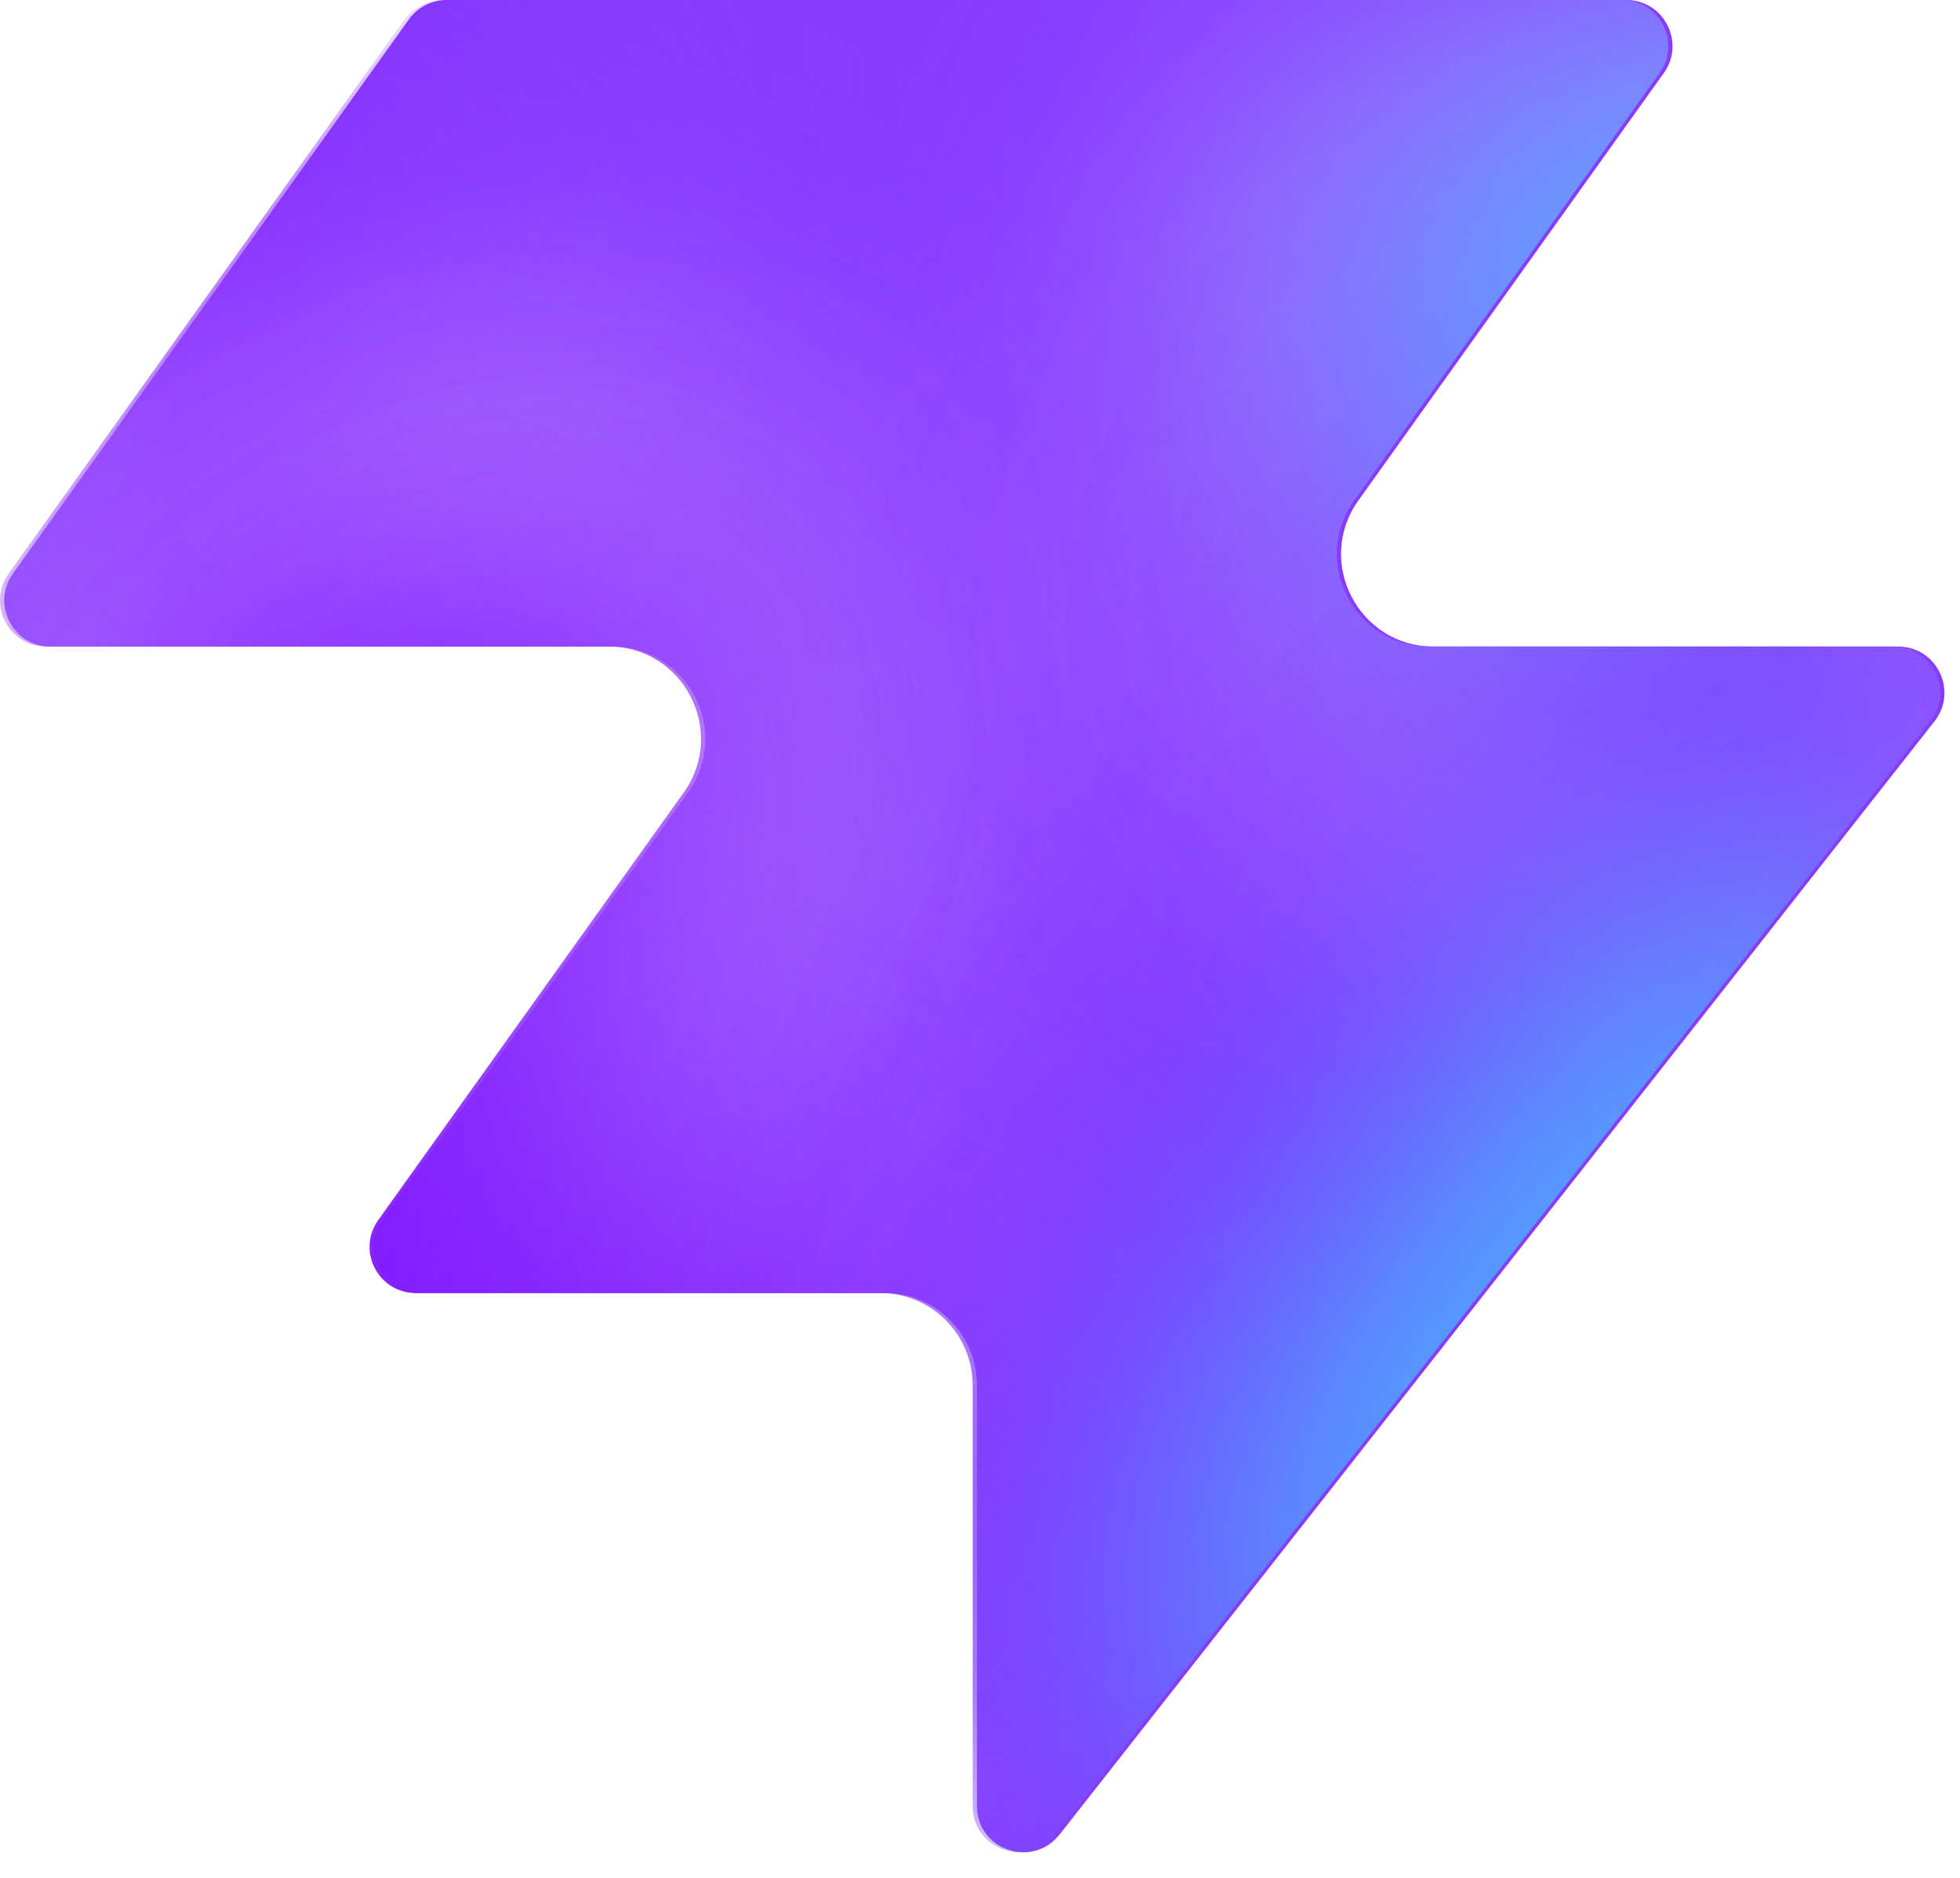
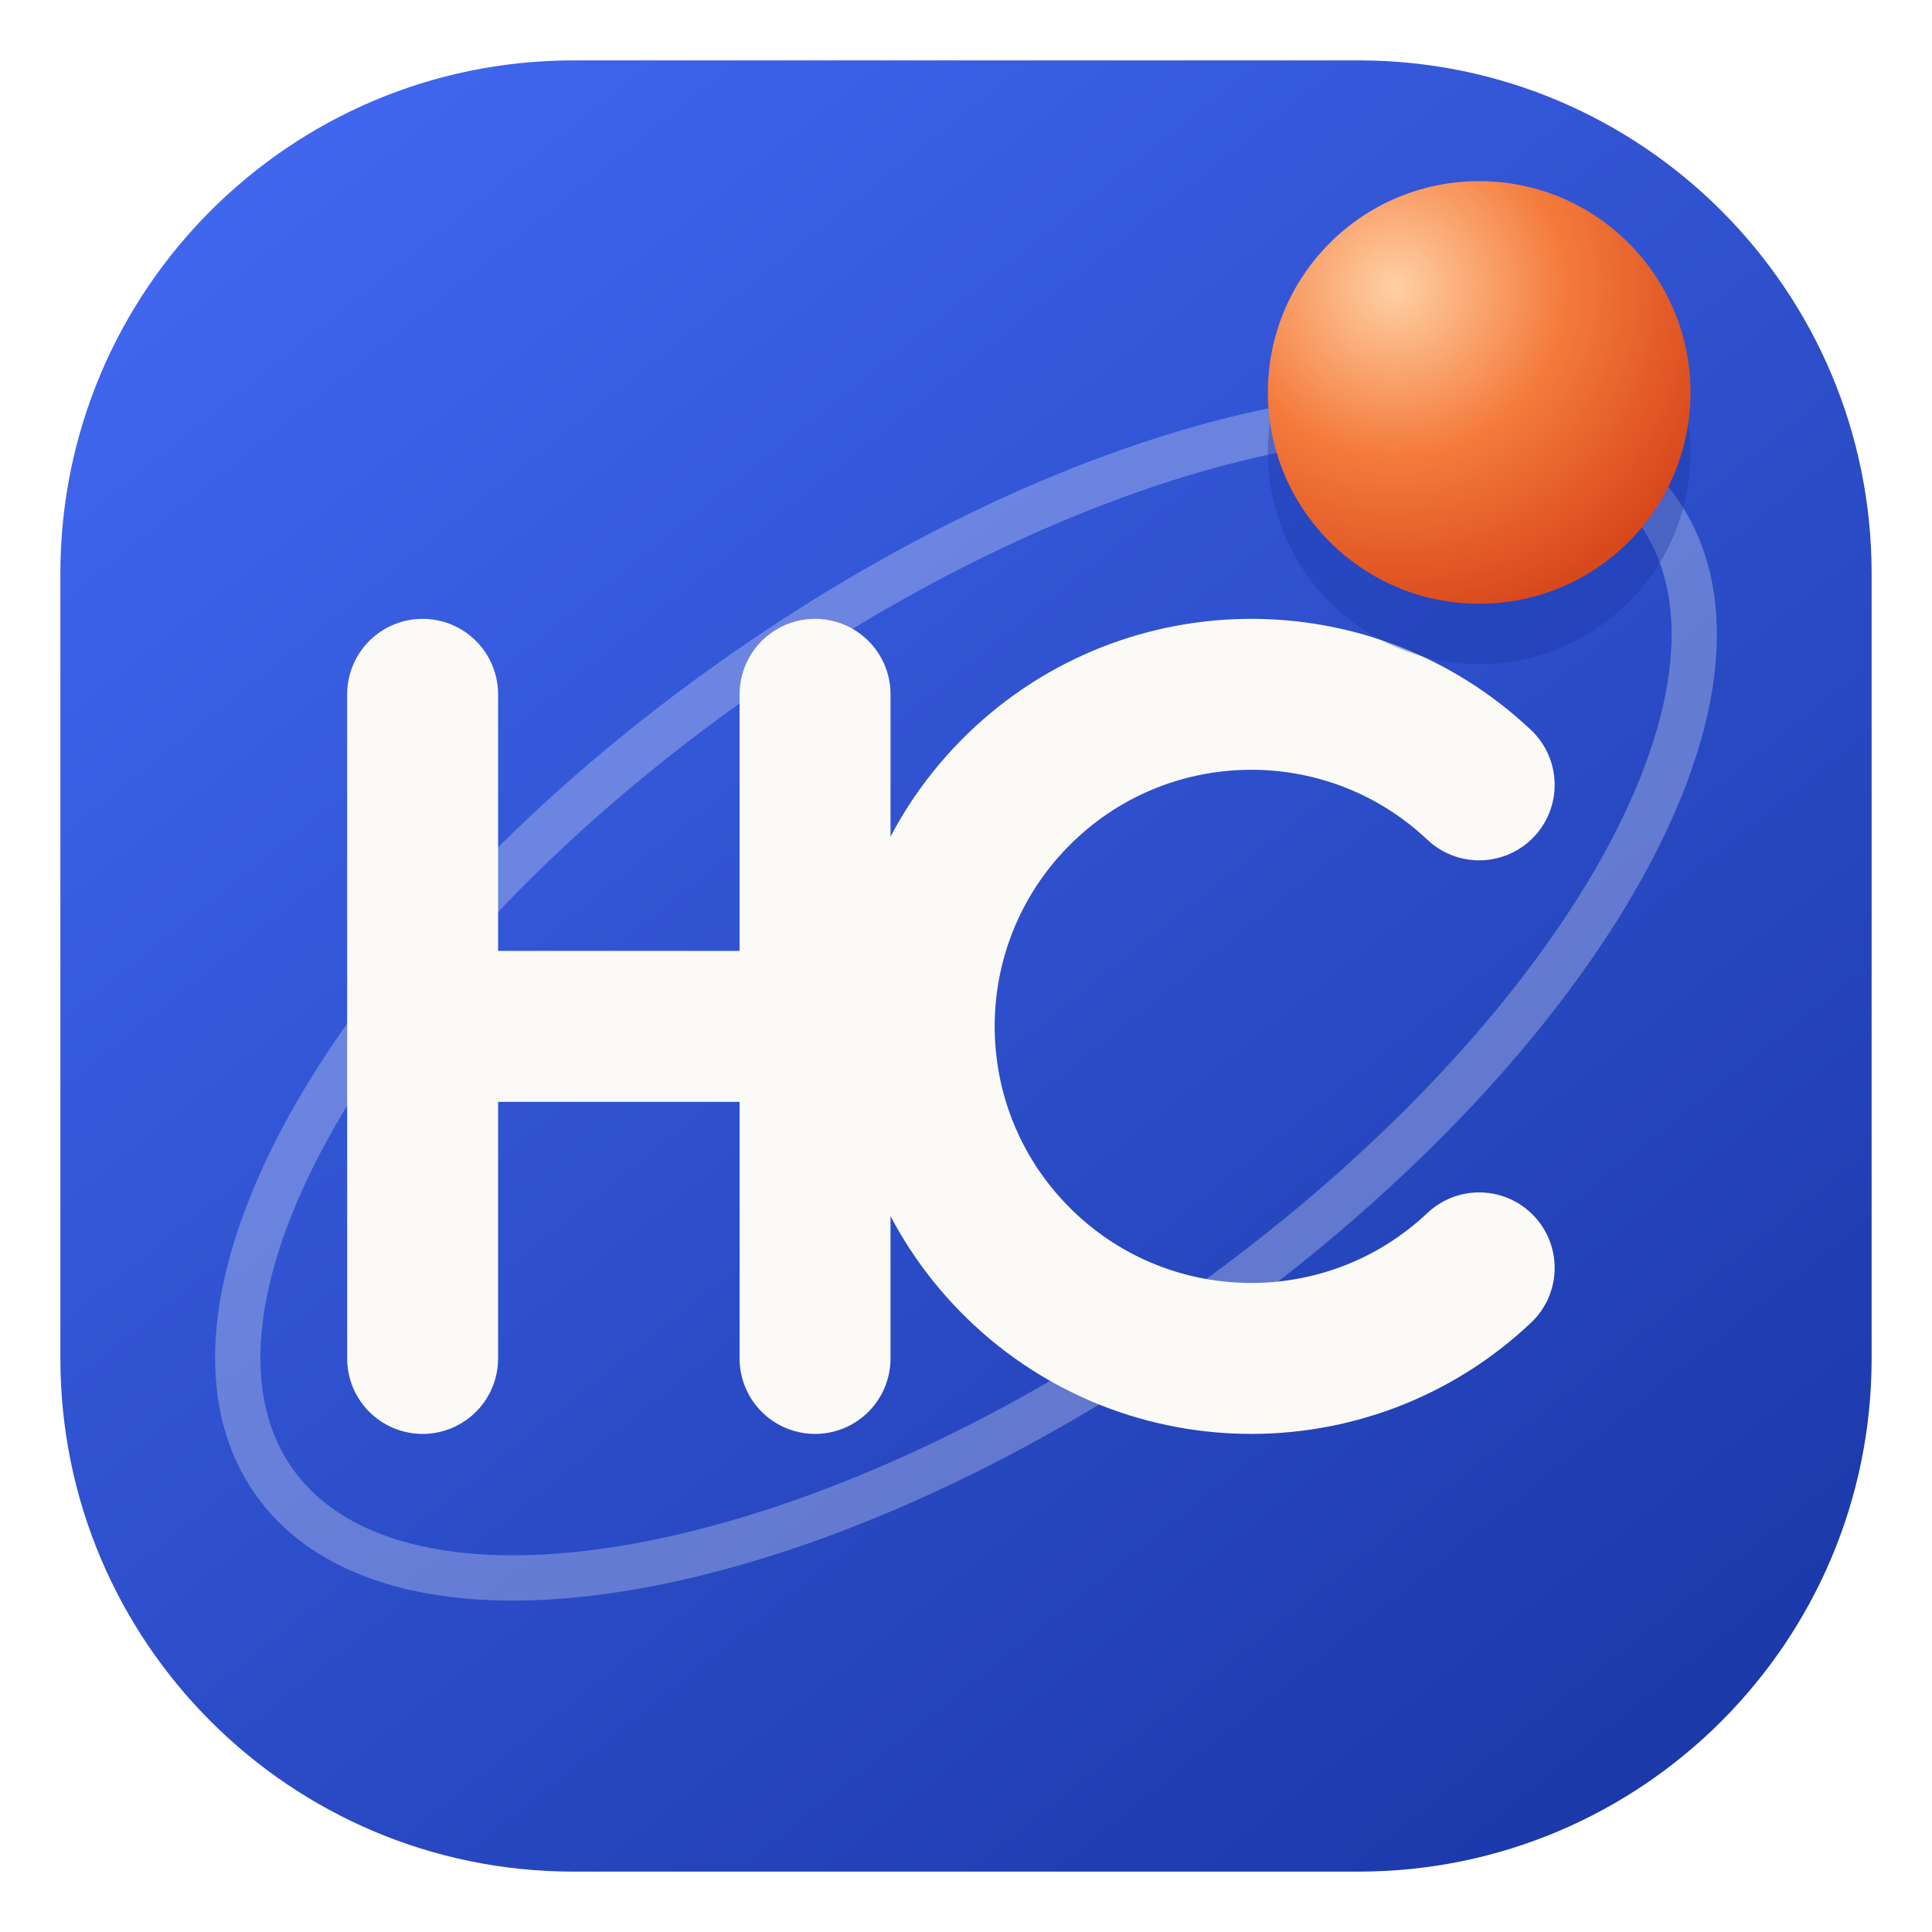
- <svg xmlns="http://www.w3.org/2000/svg" width="48" height="46" fill="none" viewBox="0 0 48 46">
-   <path fill="#863bff" d="M25.946 44.938c-.664.845-2.021.375-2.021-.698V33.937a2.26 2.26 0 0 0-2.262-2.262H10.287c-.92 0-1.456-1.04-.92-1.788l7.48-10.471c1.07-1.497 0-3.578-1.842-3.578H1.237c-.92 0-1.456-1.04-.92-1.788L10.013.474c.214-.297.556-.474.92-.474h28.894c.92 0 1.456 1.04.92 1.788l-7.48 10.471c-1.07 1.498 0 3.579 1.842 3.579h11.377c.943 0 1.473 1.088.89 1.83L25.947 44.94z" style="fill:#863bff;fill:color(display-p3 .525 .23 1);fill-opacity:1" />
-   <mask id="a" width="48" height="46" x="0" y="0" maskUnits="userSpaceOnUse" style="mask-type:alpha">
-     <path fill="#000" d="M25.842 44.938c-.664.844-2.021.375-2.021-.698V33.937a2.26 2.26 0 0 0-2.262-2.262H10.183c-.92 0-1.456-1.04-.92-1.788l7.48-10.471c1.07-1.498 0-3.579-1.842-3.579H1.133c-.92 0-1.456-1.04-.92-1.787L9.91.473c.214-.297.556-.474.92-.474h28.894c.92 0 1.456 1.04.92 1.788l-7.48 10.471c-1.07 1.498 0 3.578 1.842 3.578h11.377c.943 0 1.473 1.088.89 1.832L25.843 44.94z" style="fill:#000;fill-opacity:1" />
-   </mask>
-   <g mask="url(#a)">
-     <g filter="url(#b)">
-       <ellipse cx="5.508" cy="14.704" fill="#ede6ff" rx="5.508" ry="14.704" style="fill:#ede6ff;fill:color(display-p3 .927 .903 1);fill-opacity:1" transform="matrix(.00324 1 1 -.00324 -4.47 31.516)" />
-     </g>
-     <g filter="url(#c)">
-       <ellipse cx="10.399" cy="29.851" fill="#ede6ff" rx="10.399" ry="29.851" style="fill:#ede6ff;fill:color(display-p3 .927 .903 1);fill-opacity:1" transform="matrix(.00324 1 1 -.00324 -39.328 7.883)" />
-     </g>
-     <g filter="url(#d)">
-       <ellipse cx="5.508" cy="30.487" fill="#7e14ff" rx="5.508" ry="30.487" style="fill:#7e14ff;fill:color(display-p3 .492 .077 1);fill-opacity:1" transform="rotate(89.814 -25.913 -14.639)scale(1 -1)" />
-     </g>
-     <g filter="url(#e)">
-       <ellipse cx="5.508" cy="30.599" fill="#7e14ff" rx="5.508" ry="30.599" style="fill:#7e14ff;fill:color(display-p3 .492 .077 1);fill-opacity:1" transform="rotate(89.814 -32.644 -3.334)scale(1 -1)" />
-     </g>
-     <g filter="url(#f)">
-       <ellipse cx="5.508" cy="30.599" fill="#7e14ff" rx="5.508" ry="30.599" style="fill:#7e14ff;fill:color(display-p3 .492 .077 1);fill-opacity:1" transform="matrix(.00324 1 1 -.00324 -34.34 30.47)" />
-     </g>
-     <g filter="url(#g)">
-       <ellipse cx="14.072" cy="22.078" fill="#ede6ff" rx="14.072" ry="22.078" style="fill:#ede6ff;fill:color(display-p3 .927 .903 1);fill-opacity:1" transform="rotate(93.35 24.506 48.493)scale(-1 1)" />
-     </g>
-     <g filter="url(#h)">
-       <ellipse cx="3.47" cy="21.501" fill="#7e14ff" rx="3.47" ry="21.501" style="fill:#7e14ff;fill:color(display-p3 .492 .077 1);fill-opacity:1" transform="rotate(89.009 28.708 47.59)scale(-1 1)" />
-     </g>
-     <g filter="url(#i)">
-       <ellipse cx="3.47" cy="21.501" fill="#7e14ff" rx="3.47" ry="21.501" style="fill:#7e14ff;fill:color(display-p3 .492 .077 1);fill-opacity:1" transform="rotate(89.009 28.708 47.59)scale(-1 1)" />
-     </g>
-     <g filter="url(#j)">
-       <ellipse cx=".387" cy="8.972" fill="#7e14ff" rx="4.407" ry="29.108" style="fill:#7e14ff;fill:color(display-p3 .492 .077 1);fill-opacity:1" transform="rotate(39.51 .387 8.972)" />
-     </g>
-     <g filter="url(#k)">
-       <ellipse cx="47.523" cy="-6.092" fill="#7e14ff" rx="4.407" ry="29.108" style="fill:#7e14ff;fill:color(display-p3 .492 .077 1);fill-opacity:1" transform="rotate(37.892 47.523 -6.092)" />
-     </g>
-     <g filter="url(#l)">
-       <ellipse cx="41.412" cy="6.333" fill="#47bfff" rx="5.971" ry="9.665" style="fill:#47bfff;fill:color(display-p3 .28 .748 1);fill-opacity:1" transform="rotate(37.892 41.412 6.333)" />
-     </g>
-     <g filter="url(#m)">
-       <ellipse cx="-1.879" cy="38.332" fill="#7e14ff" rx="4.407" ry="29.108" style="fill:#7e14ff;fill:color(display-p3 .492 .077 1);fill-opacity:1" transform="rotate(37.892 -1.88 38.332)" />
-     </g>
-     <g filter="url(#n)">
-       <ellipse cx="-1.879" cy="38.332" fill="#7e14ff" rx="4.407" ry="29.108" style="fill:#7e14ff;fill:color(display-p3 .492 .077 1);fill-opacity:1" transform="rotate(37.892 -1.88 38.332)" />
-     </g>
-     <g filter="url(#o)">
-       <ellipse cx="35.651" cy="29.907" fill="#7e14ff" rx="4.407" ry="29.108" style="fill:#7e14ff;fill:color(display-p3 .492 .077 1);fill-opacity:1" transform="rotate(37.892 35.651 29.907)" />
-     </g>
-     <g filter="url(#p)">
-       <ellipse cx="38.418" cy="32.4" fill="#47bfff" rx="5.971" ry="15.297" style="fill:#47bfff;fill:color(display-p3 .28 .748 1);fill-opacity:1" transform="rotate(37.892 38.418 32.4)" />
-     </g>
-   </g>
+ <svg xmlns="http://www.w3.org/2000/svg" viewBox="0 0 64 64" fill="none">
  <defs>
-     <filter id="b" width="60.045" height="41.654" x="-19.77" y="16.149" color-interpolation-filters="sRGB" filterUnits="userSpaceOnUse">
-       <feFlood flood-opacity="0" result="BackgroundImageFix" />
-       <feBlend in="SourceGraphic" in2="BackgroundImageFix" result="shape" />
-       <feGaussianBlur result="effect1_foregroundBlur_2002_17158" stdDeviation="7.659" />
-     </filter>
-     <filter id="c" width="90.34" height="51.437" x="-54.613" y="-7.533" color-interpolation-filters="sRGB" filterUnits="userSpaceOnUse">
-       <feFlood flood-opacity="0" result="BackgroundImageFix" />
-       <feBlend in="SourceGraphic" in2="BackgroundImageFix" result="shape" />
-       <feGaussianBlur result="effect1_foregroundBlur_2002_17158" stdDeviation="7.659" />
-     </filter>
-     <filter id="d" width="79.355" height="29.4" x="-49.64" y="2.03" color-interpolation-filters="sRGB" filterUnits="userSpaceOnUse">
-       <feFlood flood-opacity="0" result="BackgroundImageFix" />
-       <feBlend in="SourceGraphic" in2="BackgroundImageFix" result="shape" />
-       <feGaussianBlur result="effect1_foregroundBlur_2002_17158" stdDeviation="4.596" />
-     </filter>
-     <filter id="e" width="79.579" height="29.4" x="-45.045" y="20.029" color-interpolation-filters="sRGB" filterUnits="userSpaceOnUse">
-       <feFlood flood-opacity="0" result="BackgroundImageFix" />
-       <feBlend in="SourceGraphic" in2="BackgroundImageFix" result="shape" />
-       <feGaussianBlur result="effect1_foregroundBlur_2002_17158" stdDeviation="4.596" />
-     </filter>
-     <filter id="f" width="79.579" height="29.4" x="-43.513" y="21.178" color-interpolation-filters="sRGB" filterUnits="userSpaceOnUse">
-       <feFlood flood-opacity="0" result="BackgroundImageFix" />
-       <feBlend in="SourceGraphic" in2="BackgroundImageFix" result="shape" />
-       <feGaussianBlur result="effect1_foregroundBlur_2002_17158" stdDeviation="4.596" />
-     </filter>
-     <filter id="g" width="74.749" height="58.852" x="15.756" y="-17.901" color-interpolation-filters="sRGB" filterUnits="userSpaceOnUse">
-       <feFlood flood-opacity="0" result="BackgroundImageFix" />
-       <feBlend in="SourceGraphic" in2="BackgroundImageFix" result="shape" />
-       <feGaussianBlur result="effect1_foregroundBlur_2002_17158" stdDeviation="7.659" />
-     </filter>
-     <filter id="h" width="61.377" height="25.362" x="23.548" y="2.284" color-interpolation-filters="sRGB" filterUnits="userSpaceOnUse">
-       <feFlood flood-opacity="0" result="BackgroundImageFix" />
-       <feBlend in="SourceGraphic" in2="BackgroundImageFix" result="shape" />
-       <feGaussianBlur result="effect1_foregroundBlur_2002_17158" stdDeviation="4.596" />
-     </filter>
-     <filter id="i" width="61.377" height="25.362" x="23.548" y="2.284" color-interpolation-filters="sRGB" filterUnits="userSpaceOnUse">
-       <feFlood flood-opacity="0" result="BackgroundImageFix" />
-       <feBlend in="SourceGraphic" in2="BackgroundImageFix" result="shape" />
-       <feGaussianBlur result="effect1_foregroundBlur_2002_17158" stdDeviation="4.596" />
-     </filter>
-     <filter id="j" width="56.045" height="63.649" x="-27.636" y="-22.853" color-interpolation-filters="sRGB" filterUnits="userSpaceOnUse">
-       <feFlood flood-opacity="0" result="BackgroundImageFix" />
-       <feBlend in="SourceGraphic" in2="BackgroundImageFix" result="shape" />
-       <feGaussianBlur result="effect1_foregroundBlur_2002_17158" stdDeviation="4.596" />
-     </filter>
-     <filter id="k" width="54.814" height="64.646" x="20.116" y="-38.415" color-interpolation-filters="sRGB" filterUnits="userSpaceOnUse">
-       <feFlood flood-opacity="0" result="BackgroundImageFix" />
-       <feBlend in="SourceGraphic" in2="BackgroundImageFix" result="shape" />
-       <feGaussianBlur result="effect1_foregroundBlur_2002_17158" stdDeviation="4.596" />
-     </filter>
-     <filter id="l" width="33.541" height="35.313" x="24.641" y="-11.323" color-interpolation-filters="sRGB" filterUnits="userSpaceOnUse">
-       <feFlood flood-opacity="0" result="BackgroundImageFix" />
-       <feBlend in="SourceGraphic" in2="BackgroundImageFix" result="shape" />
-       <feGaussianBlur result="effect1_foregroundBlur_2002_17158" stdDeviation="4.596" />
-     </filter>
-     <filter id="m" width="54.814" height="64.646" x="-29.286" y="6.009" color-interpolation-filters="sRGB" filterUnits="userSpaceOnUse">
-       <feFlood flood-opacity="0" result="BackgroundImageFix" />
-       <feBlend in="SourceGraphic" in2="BackgroundImageFix" result="shape" />
-       <feGaussianBlur result="effect1_foregroundBlur_2002_17158" stdDeviation="4.596" />
-     </filter>
-     <filter id="n" width="54.814" height="64.646" x="-29.286" y="6.009" color-interpolation-filters="sRGB" filterUnits="userSpaceOnUse">
-       <feFlood flood-opacity="0" result="BackgroundImageFix" />
-       <feBlend in="SourceGraphic" in2="BackgroundImageFix" result="shape" />
-       <feGaussianBlur result="effect1_foregroundBlur_2002_17158" stdDeviation="4.596" />
-     </filter>
-     <filter id="o" width="54.814" height="64.646" x="8.244" y="-2.416" color-interpolation-filters="sRGB" filterUnits="userSpaceOnUse">
-       <feFlood flood-opacity="0" result="BackgroundImageFix" />
-       <feBlend in="SourceGraphic" in2="BackgroundImageFix" result="shape" />
-       <feGaussianBlur result="effect1_foregroundBlur_2002_17158" stdDeviation="4.596" />
-     </filter>
-     <filter id="p" width="39.409" height="43.623" x="18.713" y="10.588" color-interpolation-filters="sRGB" filterUnits="userSpaceOnUse">
-       <feFlood flood-opacity="0" result="BackgroundImageFix" />
-       <feBlend in="SourceGraphic" in2="BackgroundImageFix" result="shape" />
-       <feGaussianBlur result="effect1_foregroundBlur_2002_17158" stdDeviation="4.596" />
-     </filter>
+     <linearGradient id="blue" x1="8" y1="4" x2="56" y2="64" gradientUnits="userSpaceOnUse">
+       <stop stop-color="#4167f0" />
+       <stop offset="1" stop-color="#1936a5" />
+     </linearGradient>
+     <radialGradient id="orange" cx=".3" cy=".25" r=".8">
+       <stop stop-color="#ffd0a4" />
+       <stop offset=".5" stop-color="#f47b3c" />
+       <stop offset="1" stop-color="#d9481c" />
+     </radialGradient>
  </defs>
+   <rect x="2" y="2" width="60" height="60" rx="17" fill="url(#blue)" />
+   <ellipse cx="32" cy="33" rx="28" ry="13" transform="rotate(-35 32 33)" stroke="#fbfaf6" stroke-opacity=".28" stroke-width="1.5" />
+   <path d="M14 23v22m13-22v22M14 34h13" stroke="#fbfaf6" stroke-width="5" stroke-linecap="round" />
+   <path d="M49 26a11 11 0 1 0 0 16" stroke="#fbfaf6" stroke-width="5" stroke-linecap="round" />
+   <circle cx="49" cy="15" r="7" fill="#1936a5" fill-opacity=".35" />
+   <circle cx="49" cy="13" r="7" fill="url(#orange)" />
</svg>
